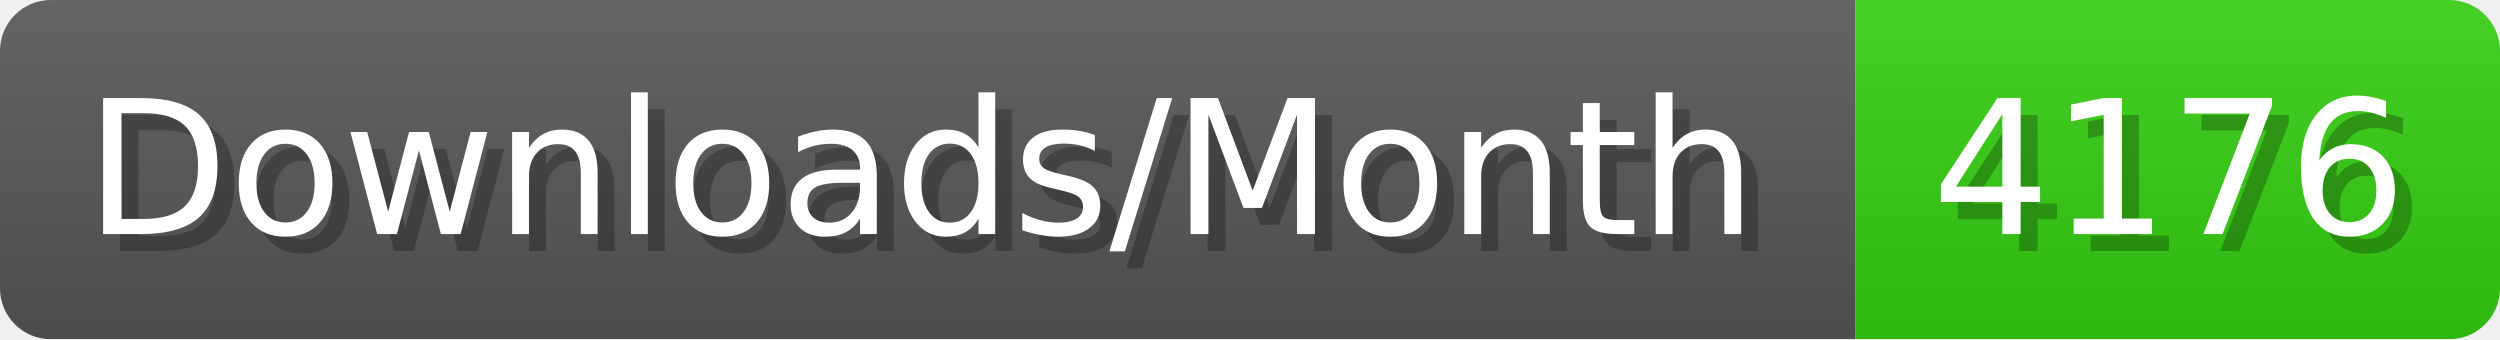
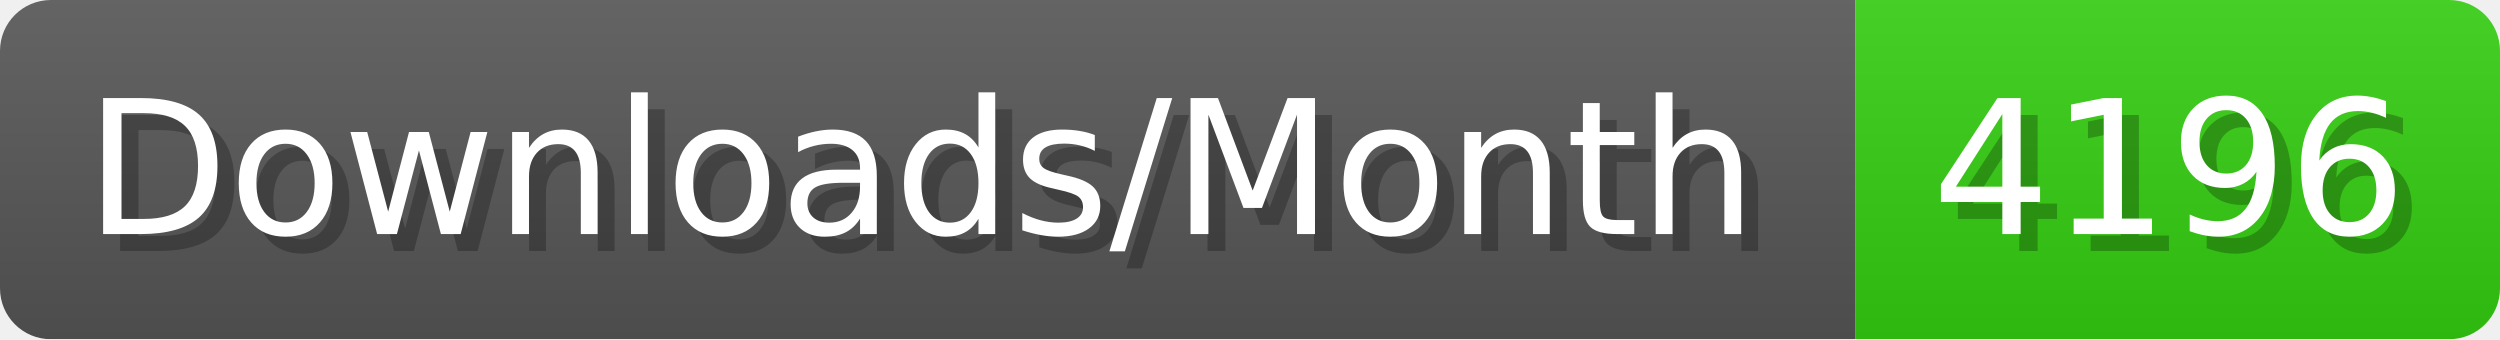
- <svg xmlns="http://www.w3.org/2000/svg" width="147.4" height="20" viewBox="0 0 1474 200" role="img" aria-label="Downloads/Month: 4176">
+ <svg xmlns="http://www.w3.org/2000/svg" width="147.4" height="20" viewBox="0 0 1474 200" role="img" aria-label="Downloads/Month: 4196">
  <linearGradient id="YlXUI" x2="0" y2="100%">
    <stop offset="0" stop-opacity=".1" stop-color="#EEE" />
    <stop offset="1" stop-opacity=".1" />
  </linearGradient>
  <mask id="JHhop">
    <rect width="1474" height="200" rx="30" fill="#FFF" />
  </mask>
  <g mask="url(#JHhop)">
    <rect width="1094" height="200" fill="#555" />
    <rect width="380" height="200" fill="#3C1" x="1094" />
    <rect width="1474" height="200" fill="url(#YlXUI)" />
  </g>
  <g aria-hidden="true" fill="#fff" text-anchor="start" font-family="Verdana,DejaVu Sans,sans-serif" font-size="110">
    <text x="60" y="148" textLength="994" fill="#000" opacity="0.25">Downloads/Month</text>
    <text x="50" y="138" textLength="994">Downloads/Month</text>
-     <text x="1149" y="148" textLength="280" fill="#000" opacity="0.25">4176</text>
-     <text x="1139" y="138" textLength="280">4176</text>
+     <text x="1149" y="148" textLength="280" fill="#000" opacity="0.25">4196</text>
+     <text x="1139" y="138" textLength="280">4196</text>
  </g>
</svg>
